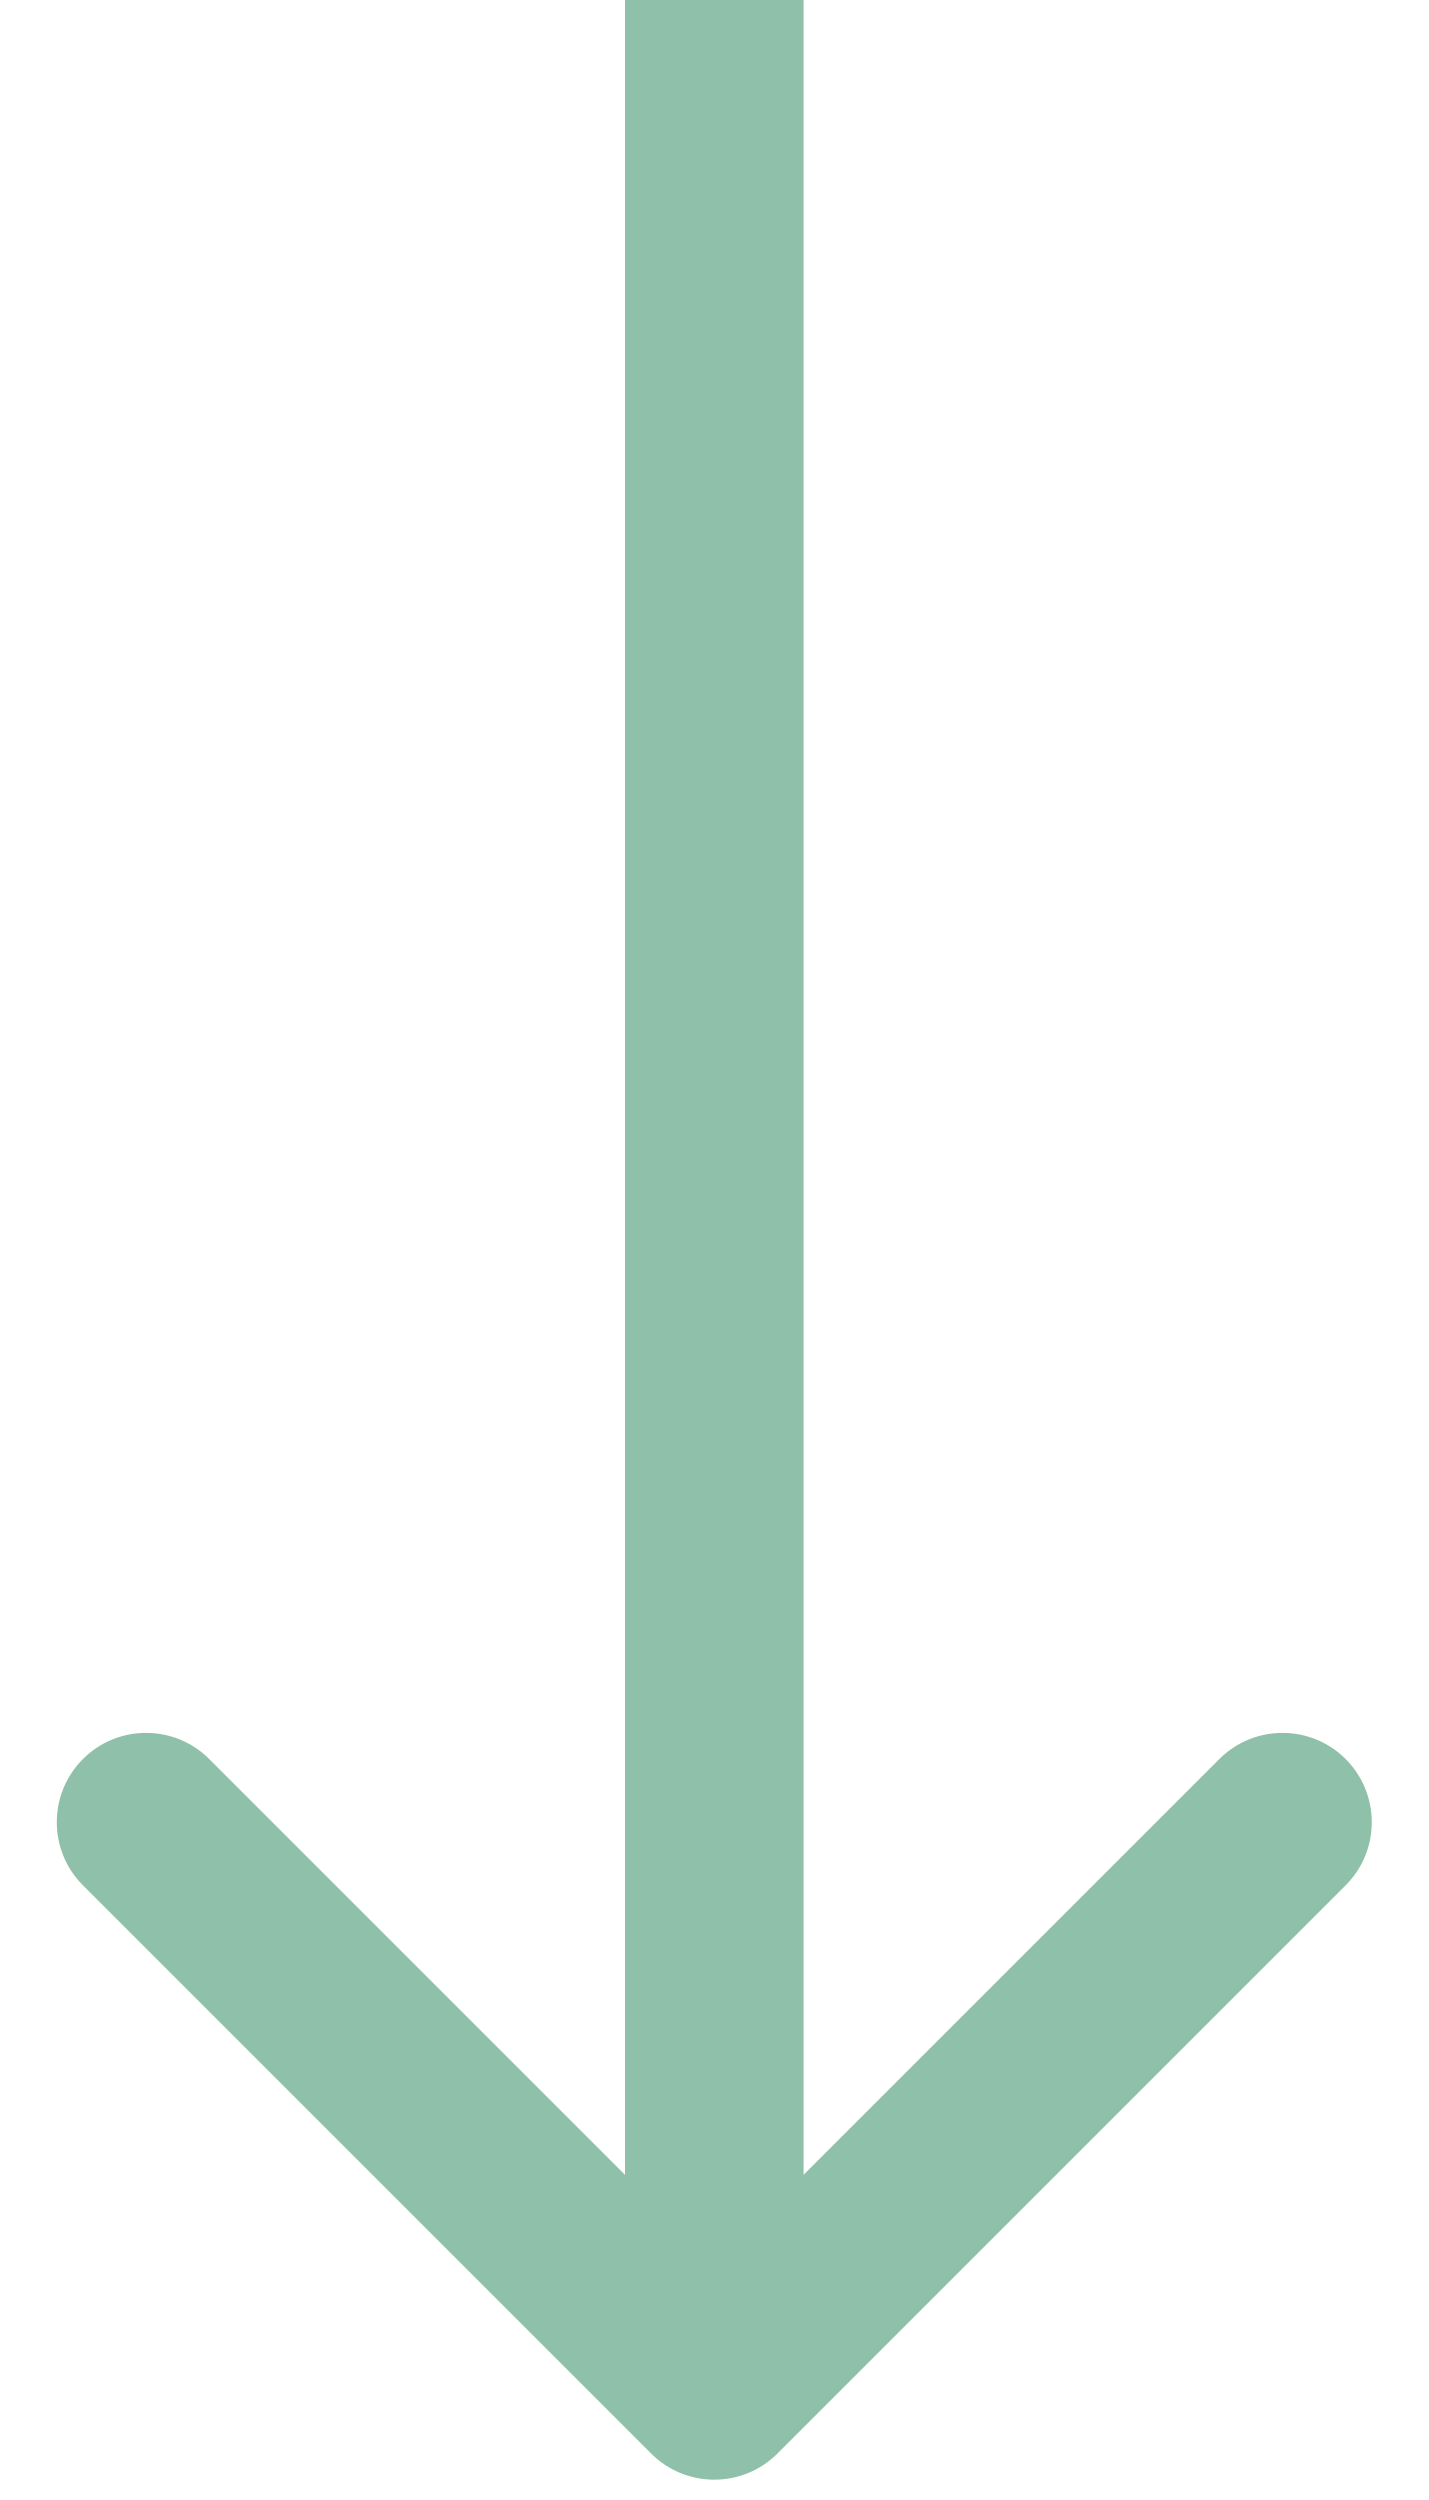
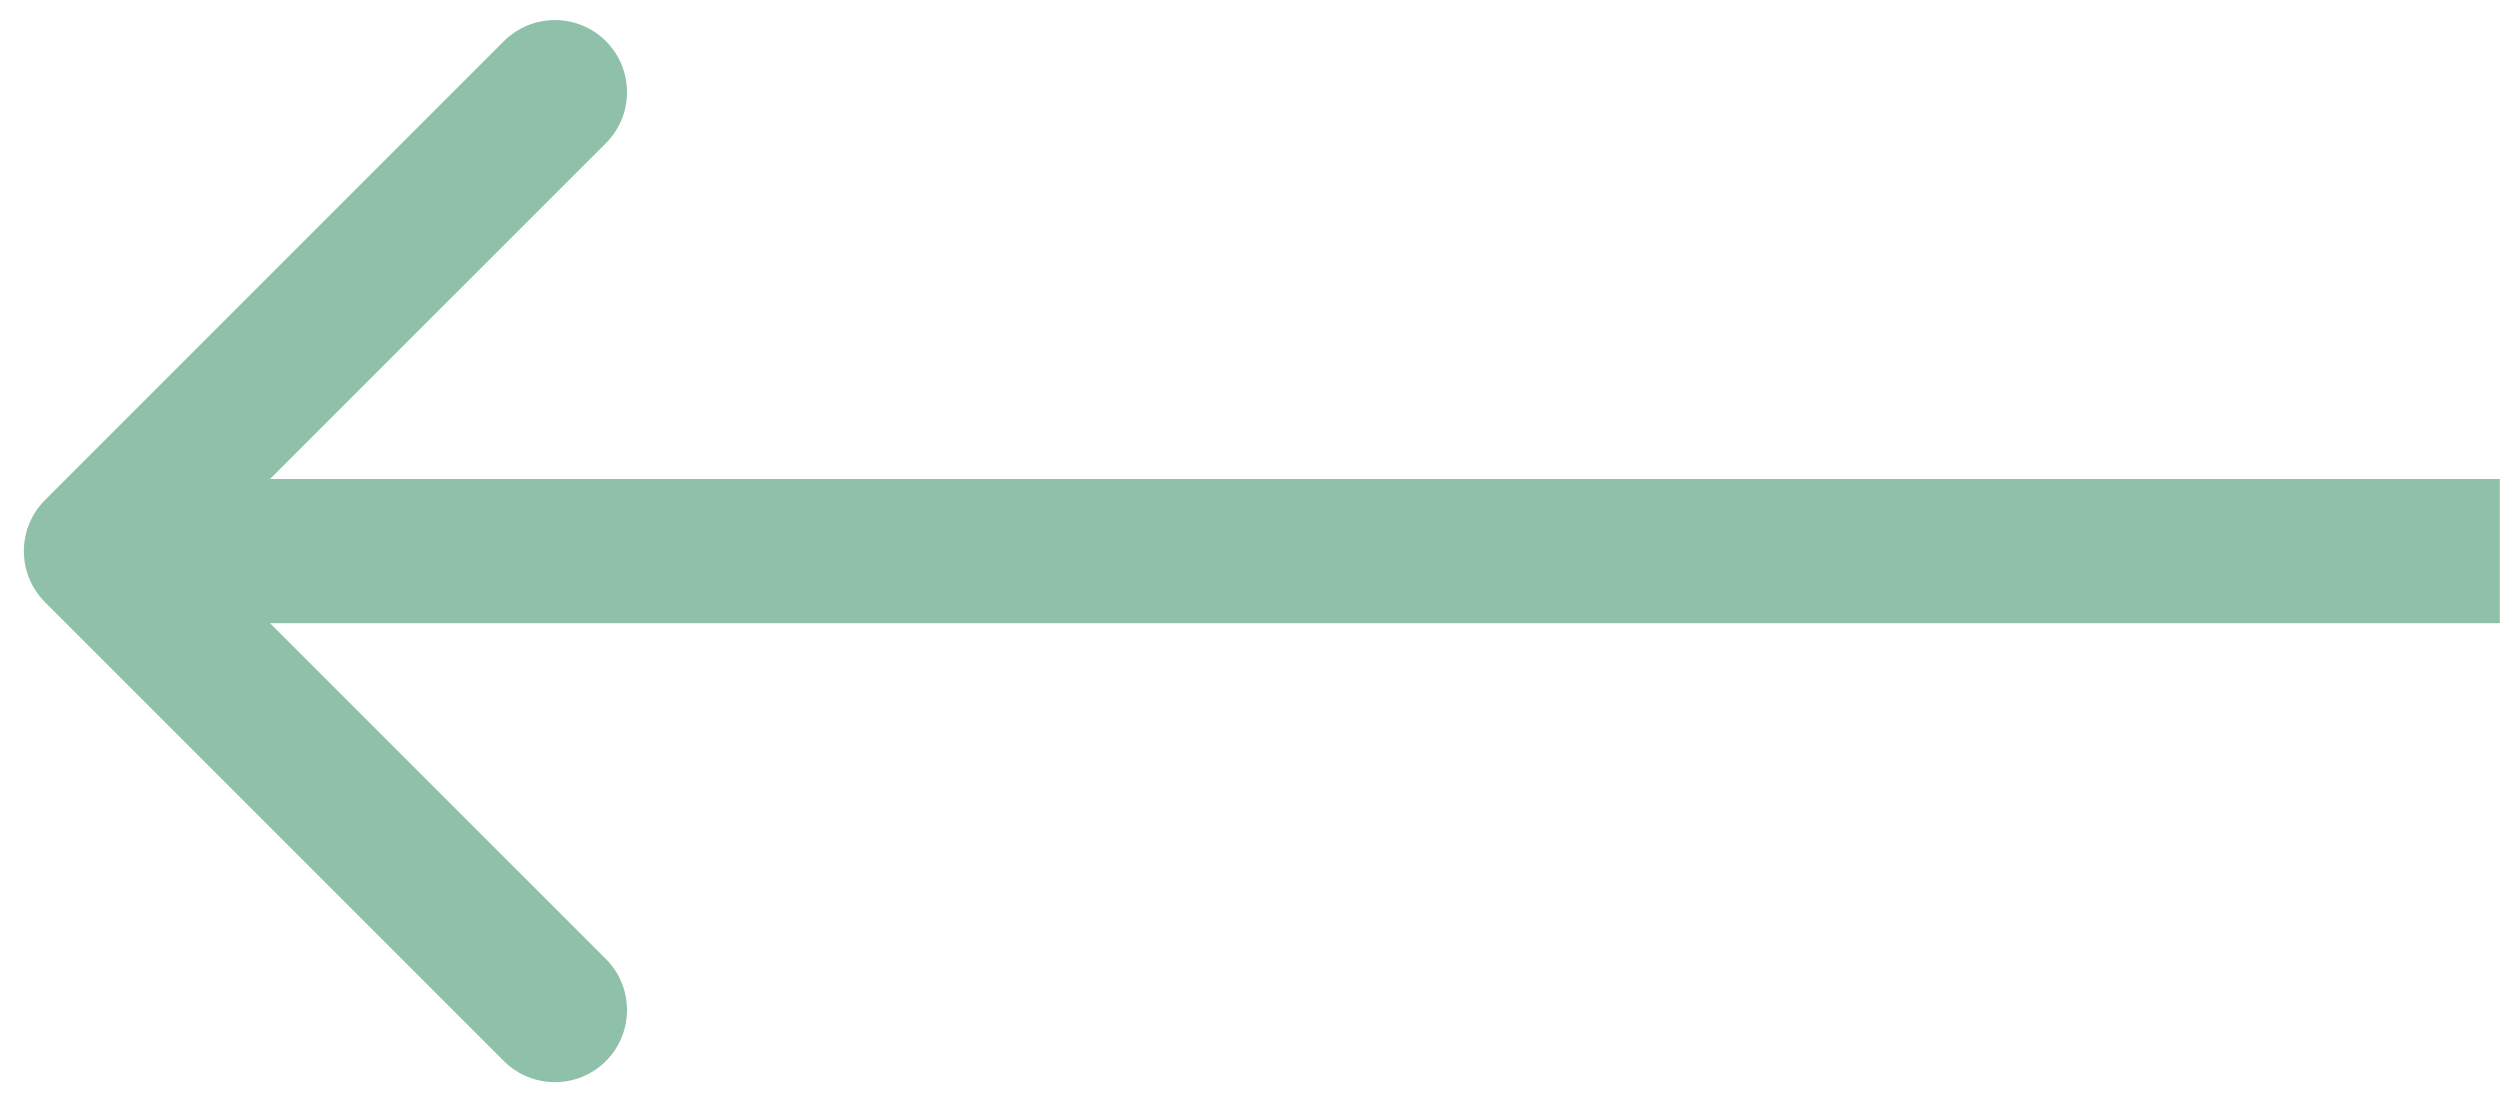
- <svg xmlns="http://www.w3.org/2000/svg" width="24" height="42" viewBox="0 0 24 42" fill="none">
-   <path d="M10.939 41.219C11.525 41.805 12.475 41.805 13.061 41.219L22.607 31.673C23.192 31.088 23.192 30.138 22.607 29.552C22.021 28.966 21.071 28.966 20.485 29.552L12 38.037L3.515 29.552C2.929 28.966 1.979 28.966 1.393 29.552C0.808 30.138 0.808 31.088 1.393 31.673L10.939 41.219ZM10.5 0L10.5 40.159H13.5L13.5 0L10.5 0Z" fill="#8FC0A9" />
+ <svg xmlns="http://www.w3.org/2000/svg" width="52" height="23" viewBox="0 0 52 23" fill="none">
+   <path d="M0.935 10.402C0.35 10.988 0.35 11.938 0.935 12.524L10.481 22.07C11.067 22.655 12.017 22.655 12.603 22.07C13.188 21.484 13.188 20.534 12.603 19.948L4.117 11.463L12.603 2.978C13.188 2.392 13.188 1.442 12.603 0.856C12.017 0.271 11.067 0.271 10.481 0.856L0.935 10.402ZM51.996 9.963H1.996V12.963H51.996V9.963Z" fill="#8FC0A9" />
</svg>
